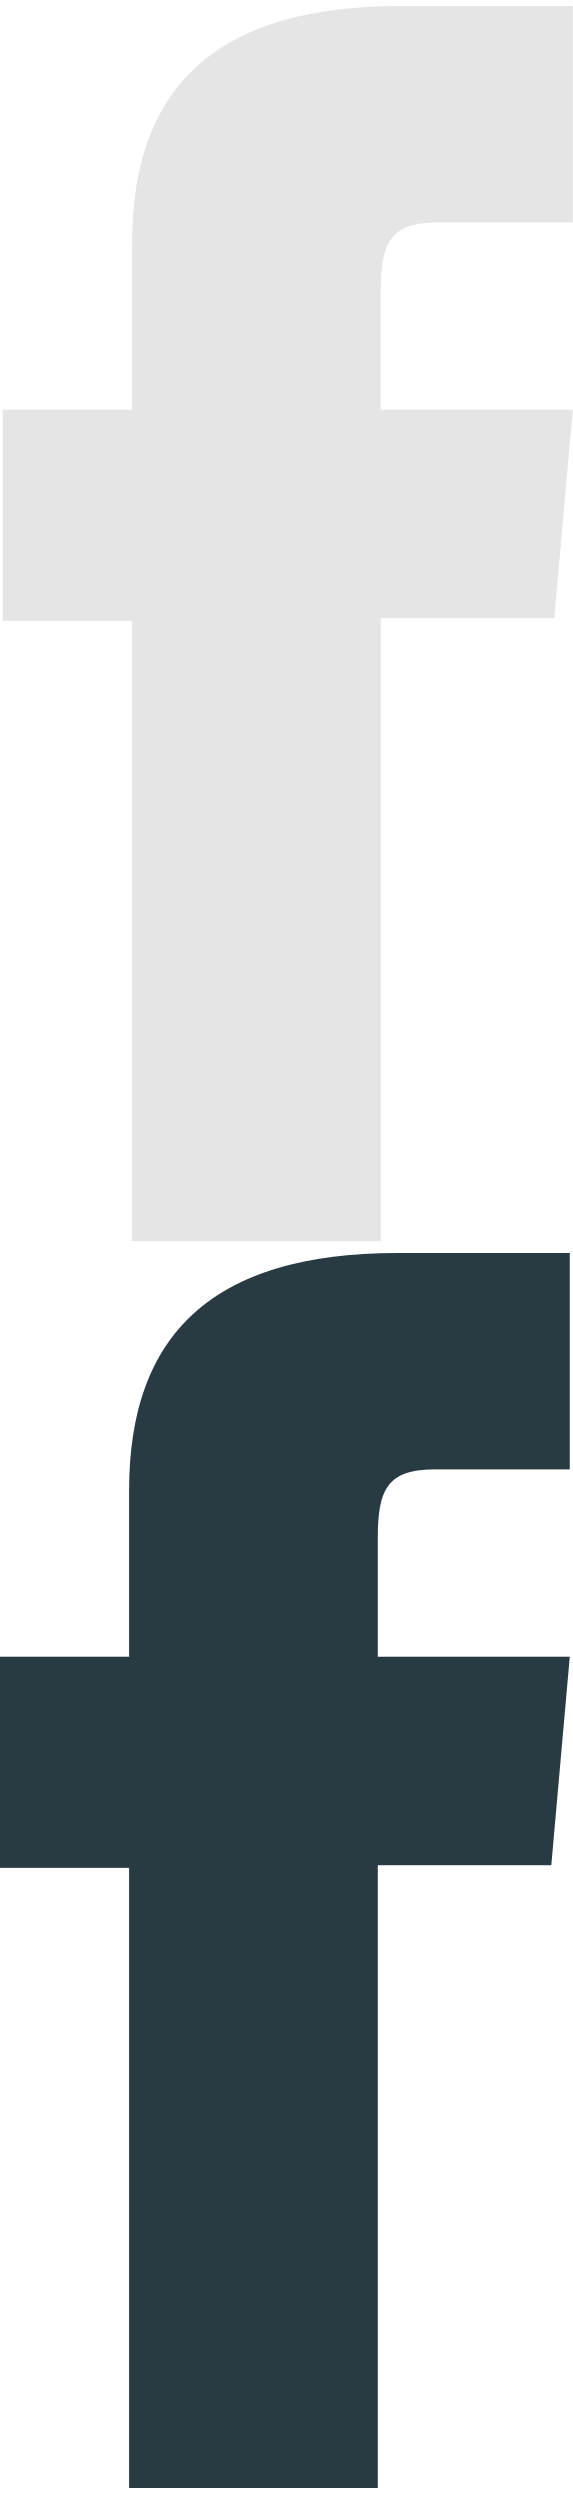
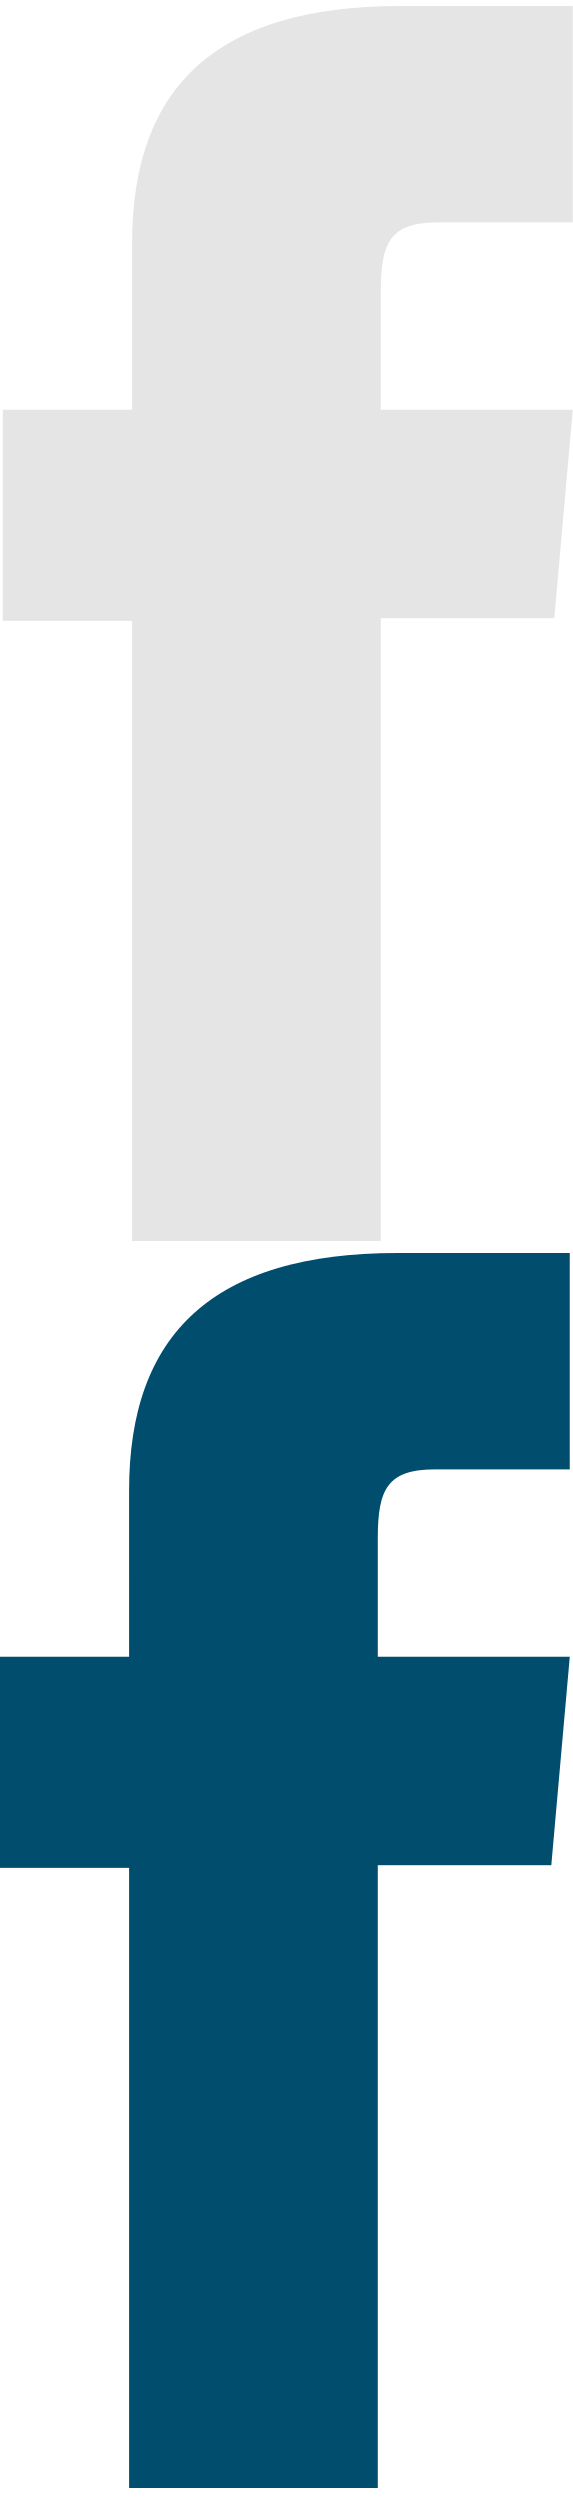
<svg xmlns="http://www.w3.org/2000/svg" version="1.1" id="Layer_1" x="0px" y="0px" width="191px" height="834px" viewBox="0 0 191 834" enable-background="new 0 0 191 834" xml:space="preserve">
-   <path id="facebook-icon" fill="#E5E5E5" d="M44.067,136.692H0.923v70.426h43.144V414h82.965V206.238h57.882l6.162-69.546h-64.045  c0,0,0-25.97,0-39.615c0-16.398,3.303-22.89,19.147-22.89c12.767,0,44.896,0,44.896,0V2c0,0-47.326,0-57.441,0  C71.9,2,44.067,29.179,44.067,81.231C44.067,126.566,44.067,136.692,44.067,136.692z" />
-   <path id="facebook-icon_1_" fill="#283A42" d="M43.067,552.691H-0.077v70.427h43.144V830h82.965V622.238h57.882l6.162-69.547  h-64.045c0,0,0-25.969,0-39.614c0-16.397,3.303-22.89,19.147-22.89c12.767,0,44.896,0,44.896,0V418c0,0-47.326,0-57.441,0  c-61.734,0-89.567,27.18-89.567,79.23C43.067,542.566,43.067,552.691,43.067,552.691z" />
+   <path id="facebook-icon" fill="#E5E5E5" d="M44.067,136.692H0.923v70.426h43.144V414h82.965V206.238h57.882l6.162-69.546h-64.045  c0,0,0-25.97,0-39.615c0-16.398,3.303-22.89,19.146-22.89c12.768,0,44.896,0,44.896,0V2c0,0-47.326,0-57.441,0  C71.9,2,44.067,29.179,44.067,81.231C44.067,126.566,44.067,136.692,44.067,136.692z" />
+   <path id="facebook-icon_1_" fill="#004D6E" d="M43.067,552.691H-0.077v70.427h43.144V830h82.965V622.238h57.882l6.162-69.547  h-64.045c0,0,0-25.97,0-39.614c0-16.397,3.303-22.891,19.146-22.891c12.768,0,44.896,0,44.896,0V418c0,0-47.326,0-57.441,0  c-61.734,0-89.567,27.18-89.567,79.23C43.067,542.566,43.067,552.691,43.067,552.691z" />
</svg>
